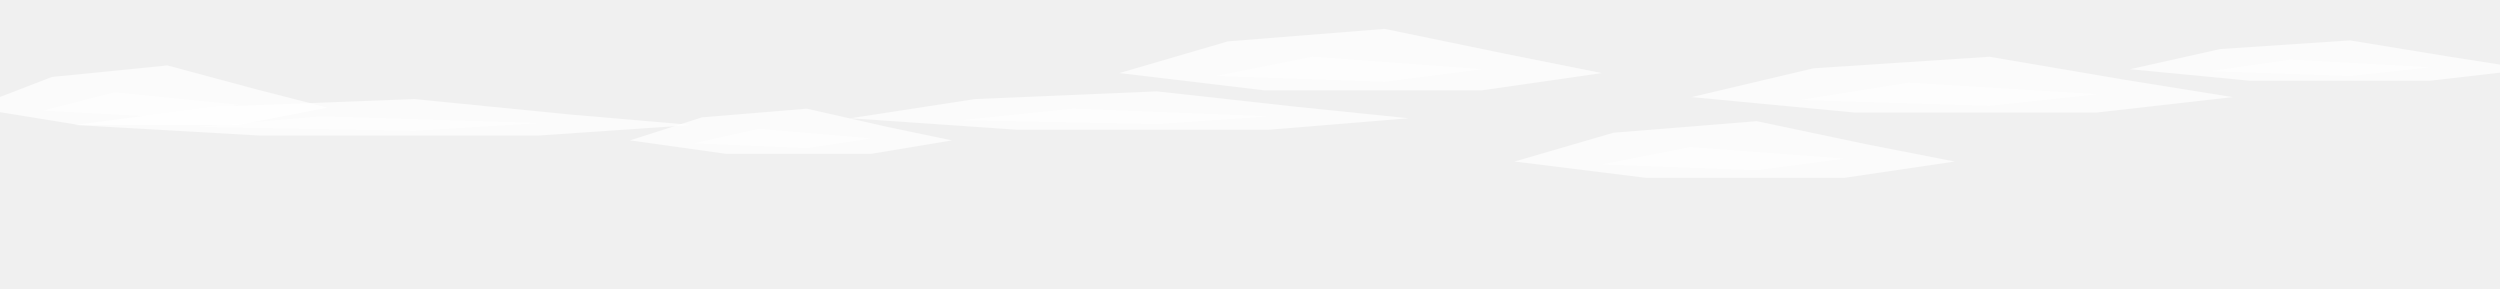
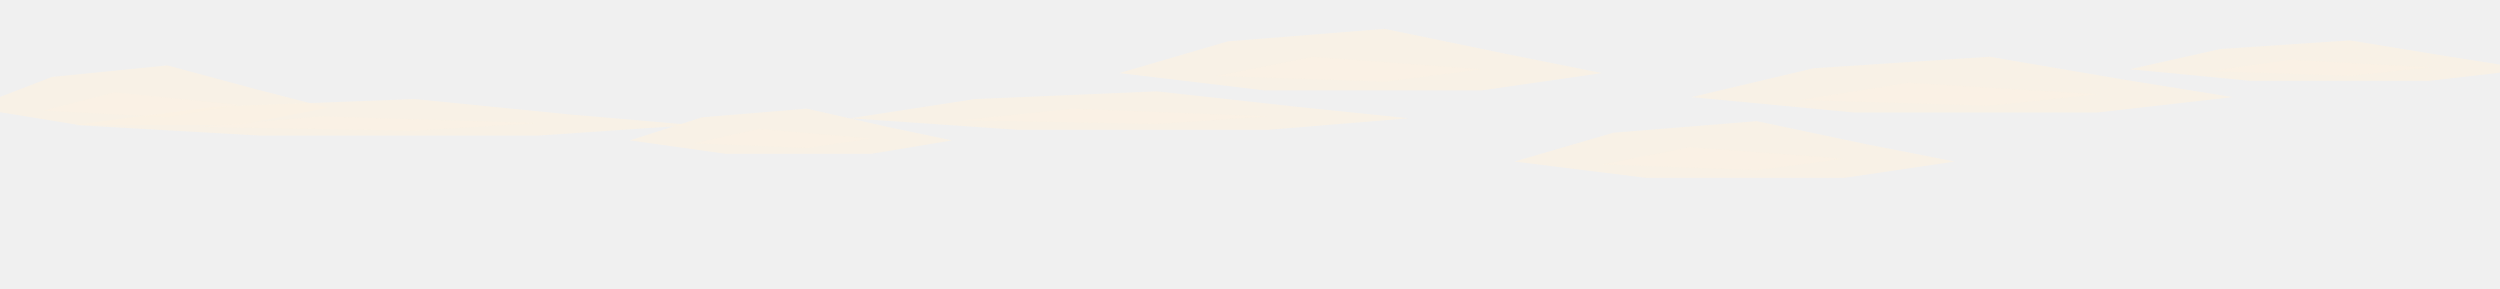
<svg xmlns="http://www.w3.org/2000/svg" viewBox="0 0 2600 300" preserveAspectRatio="none">
-   <polygon points="-29,112 54,80 174,68 267,93 341,112 248,130 82,130" fill="#ffffff" opacity="0.7" />
-   <polygon points="45,115 119,96 248,109 174,122" fill="#ffffff" opacity="0.55" />
-   <polygon points="77,130 222,111 431,103 592,119 720,130 560,141 270,141" fill="#ffffff" opacity="0.7" />
-   <polygon points="206,132 334,121 560,128 431,136" fill="#ffffff" opacity="0.55" />
-   <polygon points="655,146 730,122 839,113 923,132 990,146 906,160 755,160" fill="#ffffff" opacity="0.7" />
-   <polygon points="722,149 789,134 906,144 839,154" fill="#ffffff" opacity="0.55" />
-   <polygon points="884,123 1014,103 1203,95 1348,111 1465,123 1319,135 1058,135" fill="#ffffff" opacity="0.7" />
-   <polygon points="1000,125 1116,113 1319,121 1203,129" fill="#ffffff" opacity="0.55" />
-   <polygon points="1164,76 1277,43 1440,30 1566,56 1666,76 1541,94 1315,94" fill="#ffffff" opacity="0.7" />
-   <polygon points="1265,79 1365,59 1541,72 1440,85" fill="#ffffff" opacity="0.55" />
-   <polygon points="1575,168 1678,138 1827,126 1941,150 2033,168 1918,185 1712,185" fill="#ffffff" opacity="0.7" />
-   <polygon points="1666,171 1758,153 1918,165 1827,177" fill="#ffffff" opacity="0.55" />
-   <polygon points="1759,101 1886,71 2069,59 2210,83 2322,101 2181,117 1928,117" fill="#ffffff" opacity="0.7" />
-   <polygon points="1872,104 1985,86 2181,98 2069,110" fill="#ffffff" opacity="0.55" />
-   <polygon points="2215,72 2309,51 2444,42 2548,59 2631,72 2527,84 2340,84" fill="#ffffff" opacity="0.7" />
-   <polygon points="2299,74 2382,62 2527,70 2444,79" fill="#ffffff" opacity="0.55" />
+   <polygon points="-29,112 54,80 174,68 267,93 341,112 248,130 82,130" fill="#fbf1e3" opacity="0.75" />
+   <polygon points="45,115 119,96 248,109 174,122" fill="#fbf1e3" opacity="0.55" />
+   <polygon points="77,130 222,111 431,103 592,119 720,130 560,141 270,141" fill="#fbf1e3" opacity="0.75" />
+   <polygon points="206,132 334,121 560,128 431,136" fill="#fbf1e3" opacity="0.55" />
+   <polygon points="655,146 730,122 839,113 923,132 990,146 906,160 755,160" fill="#fbf1e3" opacity="0.75" />
+   <polygon points="722,149 789,134 906,144 839,154" fill="#fbf1e3" opacity="0.55" />
+   <polygon points="884,123 1014,103 1203,95 1348,111 1465,123 1319,135 1058,135" fill="#fbf1e3" opacity="0.75" />
+   <polygon points="1000,125 1116,113 1319,121 1203,129" fill="#fbf1e3" opacity="0.55" />
+   <polygon points="1164,76 1277,43 1440,30 1566,56 1666,76 1541,94 1315,94" fill="#fbf1e3" opacity="0.75" />
+   <polygon points="1265,79 1365,59 1541,72 1440,85" fill="#fbf1e3" opacity="0.55" />
+   <polygon points="1575,168 1678,138 1827,126 1941,150 2033,168 1918,185 1712,185" fill="#fbf1e3" opacity="0.75" />
+   <polygon points="1666,171 1758,153 1918,165 1827,177" fill="#fbf1e3" opacity="0.55" />
+   <polygon points="1759,101 1886,71 2069,59 2210,83 2322,101 2181,117 1928,117" fill="#fbf1e3" opacity="0.75" />
+   <polygon points="1872,104 1985,86 2181,98 2069,110" fill="#fbf1e3" opacity="0.55" />
+   <polygon points="2215,72 2309,51 2444,42 2548,59 2631,72 2527,84 2340,84" fill="#fbf1e3" opacity="0.75" />
+   <polygon points="2299,74 2382,62 2527,70 2444,79" fill="#fbf1e3" opacity="0.55" />
</svg>
